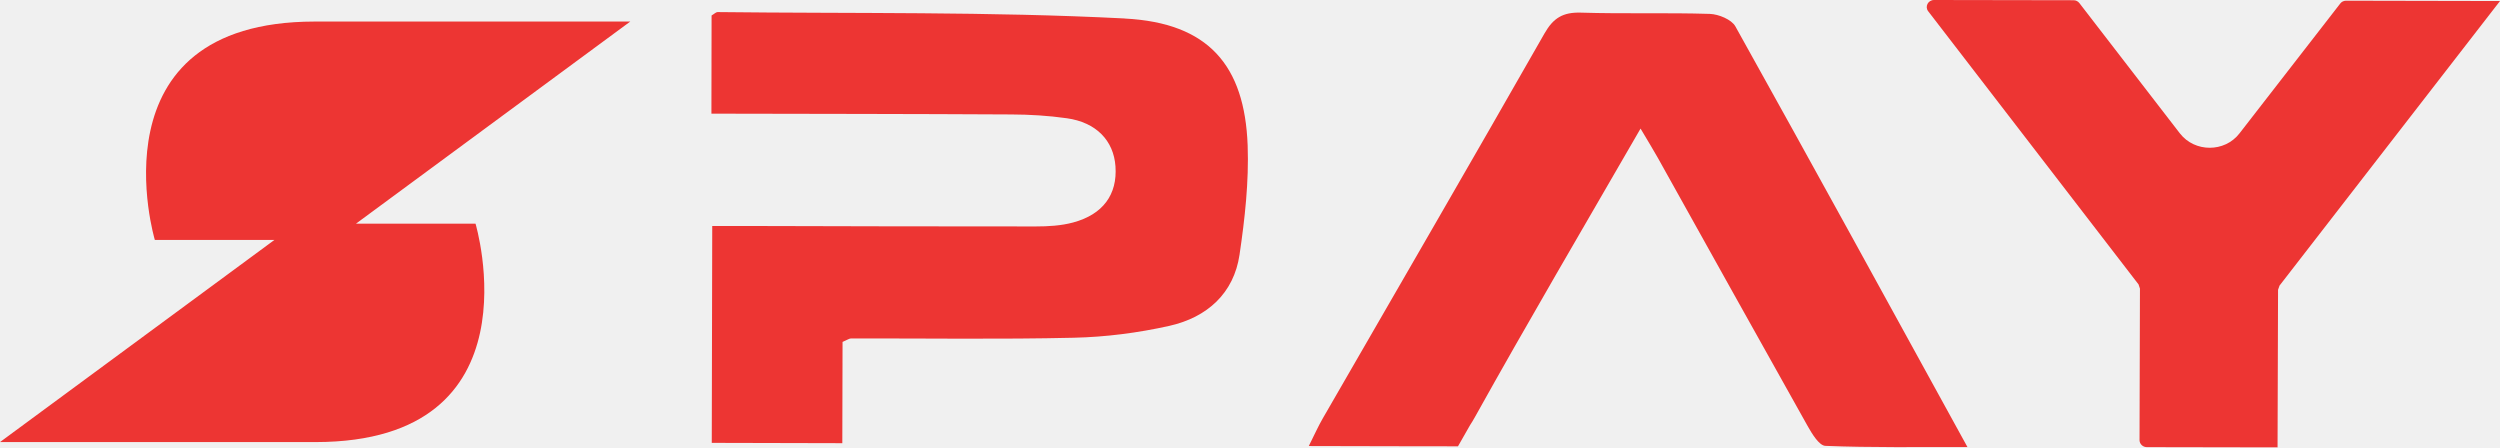
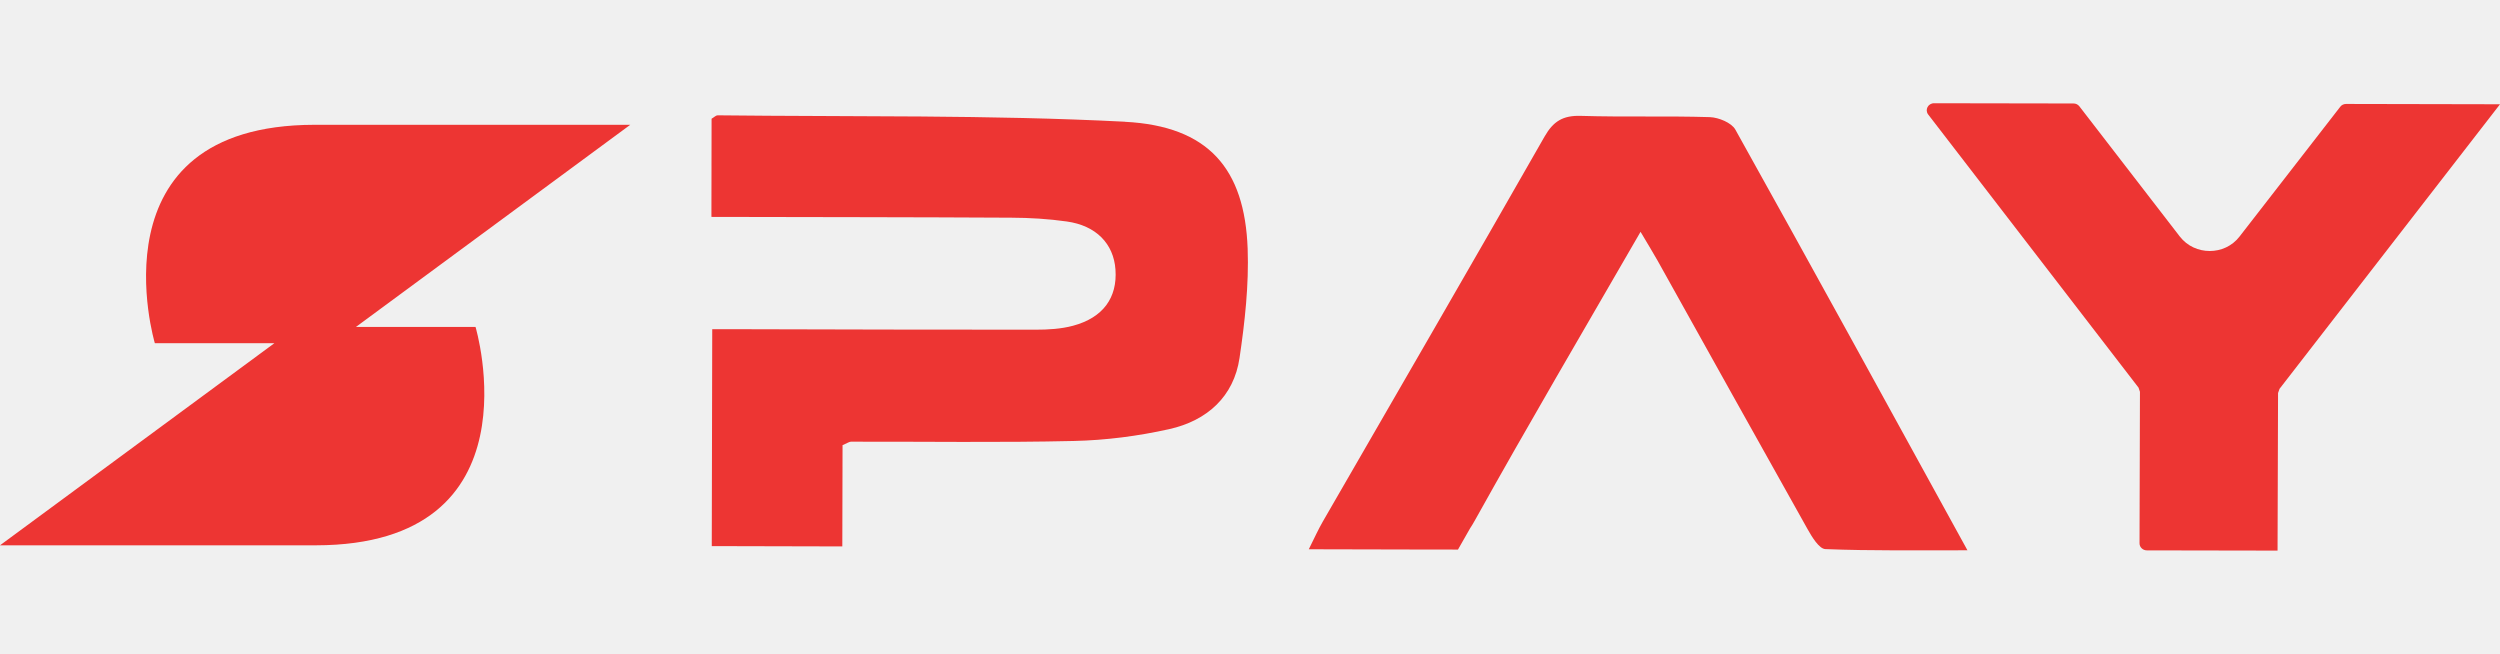
- <svg xmlns="http://www.w3.org/2000/svg" width="95" height="17" viewBox="0 0 95 17" fill="none">
+ <svg xmlns="http://www.w3.org/2000/svg" width="65" height="17" viewBox="0 0 95 17" fill="none">
  <g clip-path="url(#clip0_15_36)">
    <path d="M42.74 0.702C37.592 0.438 32.425 0.519 27.268 0.459C27.206 0.459 27.143 0.528 27.04 0.588C27.04 1.765 27.034 2.962 27.034 4.319C30.929 4.328 34.677 4.328 38.428 4.349C39.129 4.352 39.84 4.394 40.536 4.493C41.655 4.649 42.319 5.34 42.388 6.321C42.463 7.389 41.917 8.149 40.776 8.455C40.321 8.578 39.825 8.605 39.351 8.605C35.637 8.608 31.92 8.596 28.207 8.587C27.817 8.587 27.427 8.587 27.065 8.587C27.059 11.456 27.053 14.149 27.047 16.829C28.73 16.832 30.311 16.835 32.008 16.841C32.008 15.49 32.014 14.218 32.017 12.993C32.201 12.915 32.266 12.864 32.335 12.861C35.157 12.855 37.982 12.9 40.804 12.834C42.017 12.807 43.248 12.648 44.43 12.384C45.88 12.06 46.887 11.138 47.102 9.68C47.305 8.308 47.461 6.906 47.411 5.526C47.299 2.488 45.924 0.87 42.749 0.705" fill="#ED3533" />
    <path d="M11.949 0.819C3.405 0.831 5.884 9.118 5.884 9.118H10.427L0 16.799H12.005C20.549 16.787 18.07 8.5 18.07 8.5H13.526L23.95 0.819H11.945H11.949Z" fill="#ED3533" />
    <path d="M89.15 0.027C89.063 0.027 88.979 0.066 88.929 0.135L85.1 5.069C84.536 5.799 83.401 5.796 82.836 5.069L79.016 0.117C78.963 0.048 78.882 0.009 78.795 0.009L73.494 0C73.267 0 73.136 0.249 73.27 0.426L81.265 10.808C81.283 10.862 81.299 10.913 81.318 10.967L81.302 16.724C81.302 16.871 81.427 16.991 81.58 16.991L86.547 17L86.566 11.012C86.584 10.958 86.603 10.907 86.622 10.853L95 0.039L89.15 0.027Z" fill="#ED3533" />
    <path d="M64.975 0.528C63.342 0.477 61.708 0.531 60.074 0.48C59.385 0.459 59.023 0.69 58.693 1.267C55.905 6.153 53.08 11.021 50.267 15.896C50.093 16.196 49.952 16.514 49.734 16.949L53.629 16.958H54.686L55.322 16.961H55.403L55.861 16.157C55.92 16.067 55.98 15.97 56.039 15.863C58.053 12.246 60.155 8.671 62.341 4.886C62.631 5.376 62.818 5.679 62.992 5.988C64.891 9.388 66.781 12.792 68.689 16.187C68.855 16.481 69.126 16.934 69.366 16.943C71.115 17.012 72.868 16.985 74.763 16.988C71.764 11.531 68.873 6.255 65.942 0.999C65.799 0.744 65.312 0.54 64.975 0.528Z" fill="#ED3533" />
  </g>
  <defs>
    <clipPath id="clip0_15_36">
      <rect width="95" height="17" fill="white" />
    </clipPath>
  </defs>
</svg>
